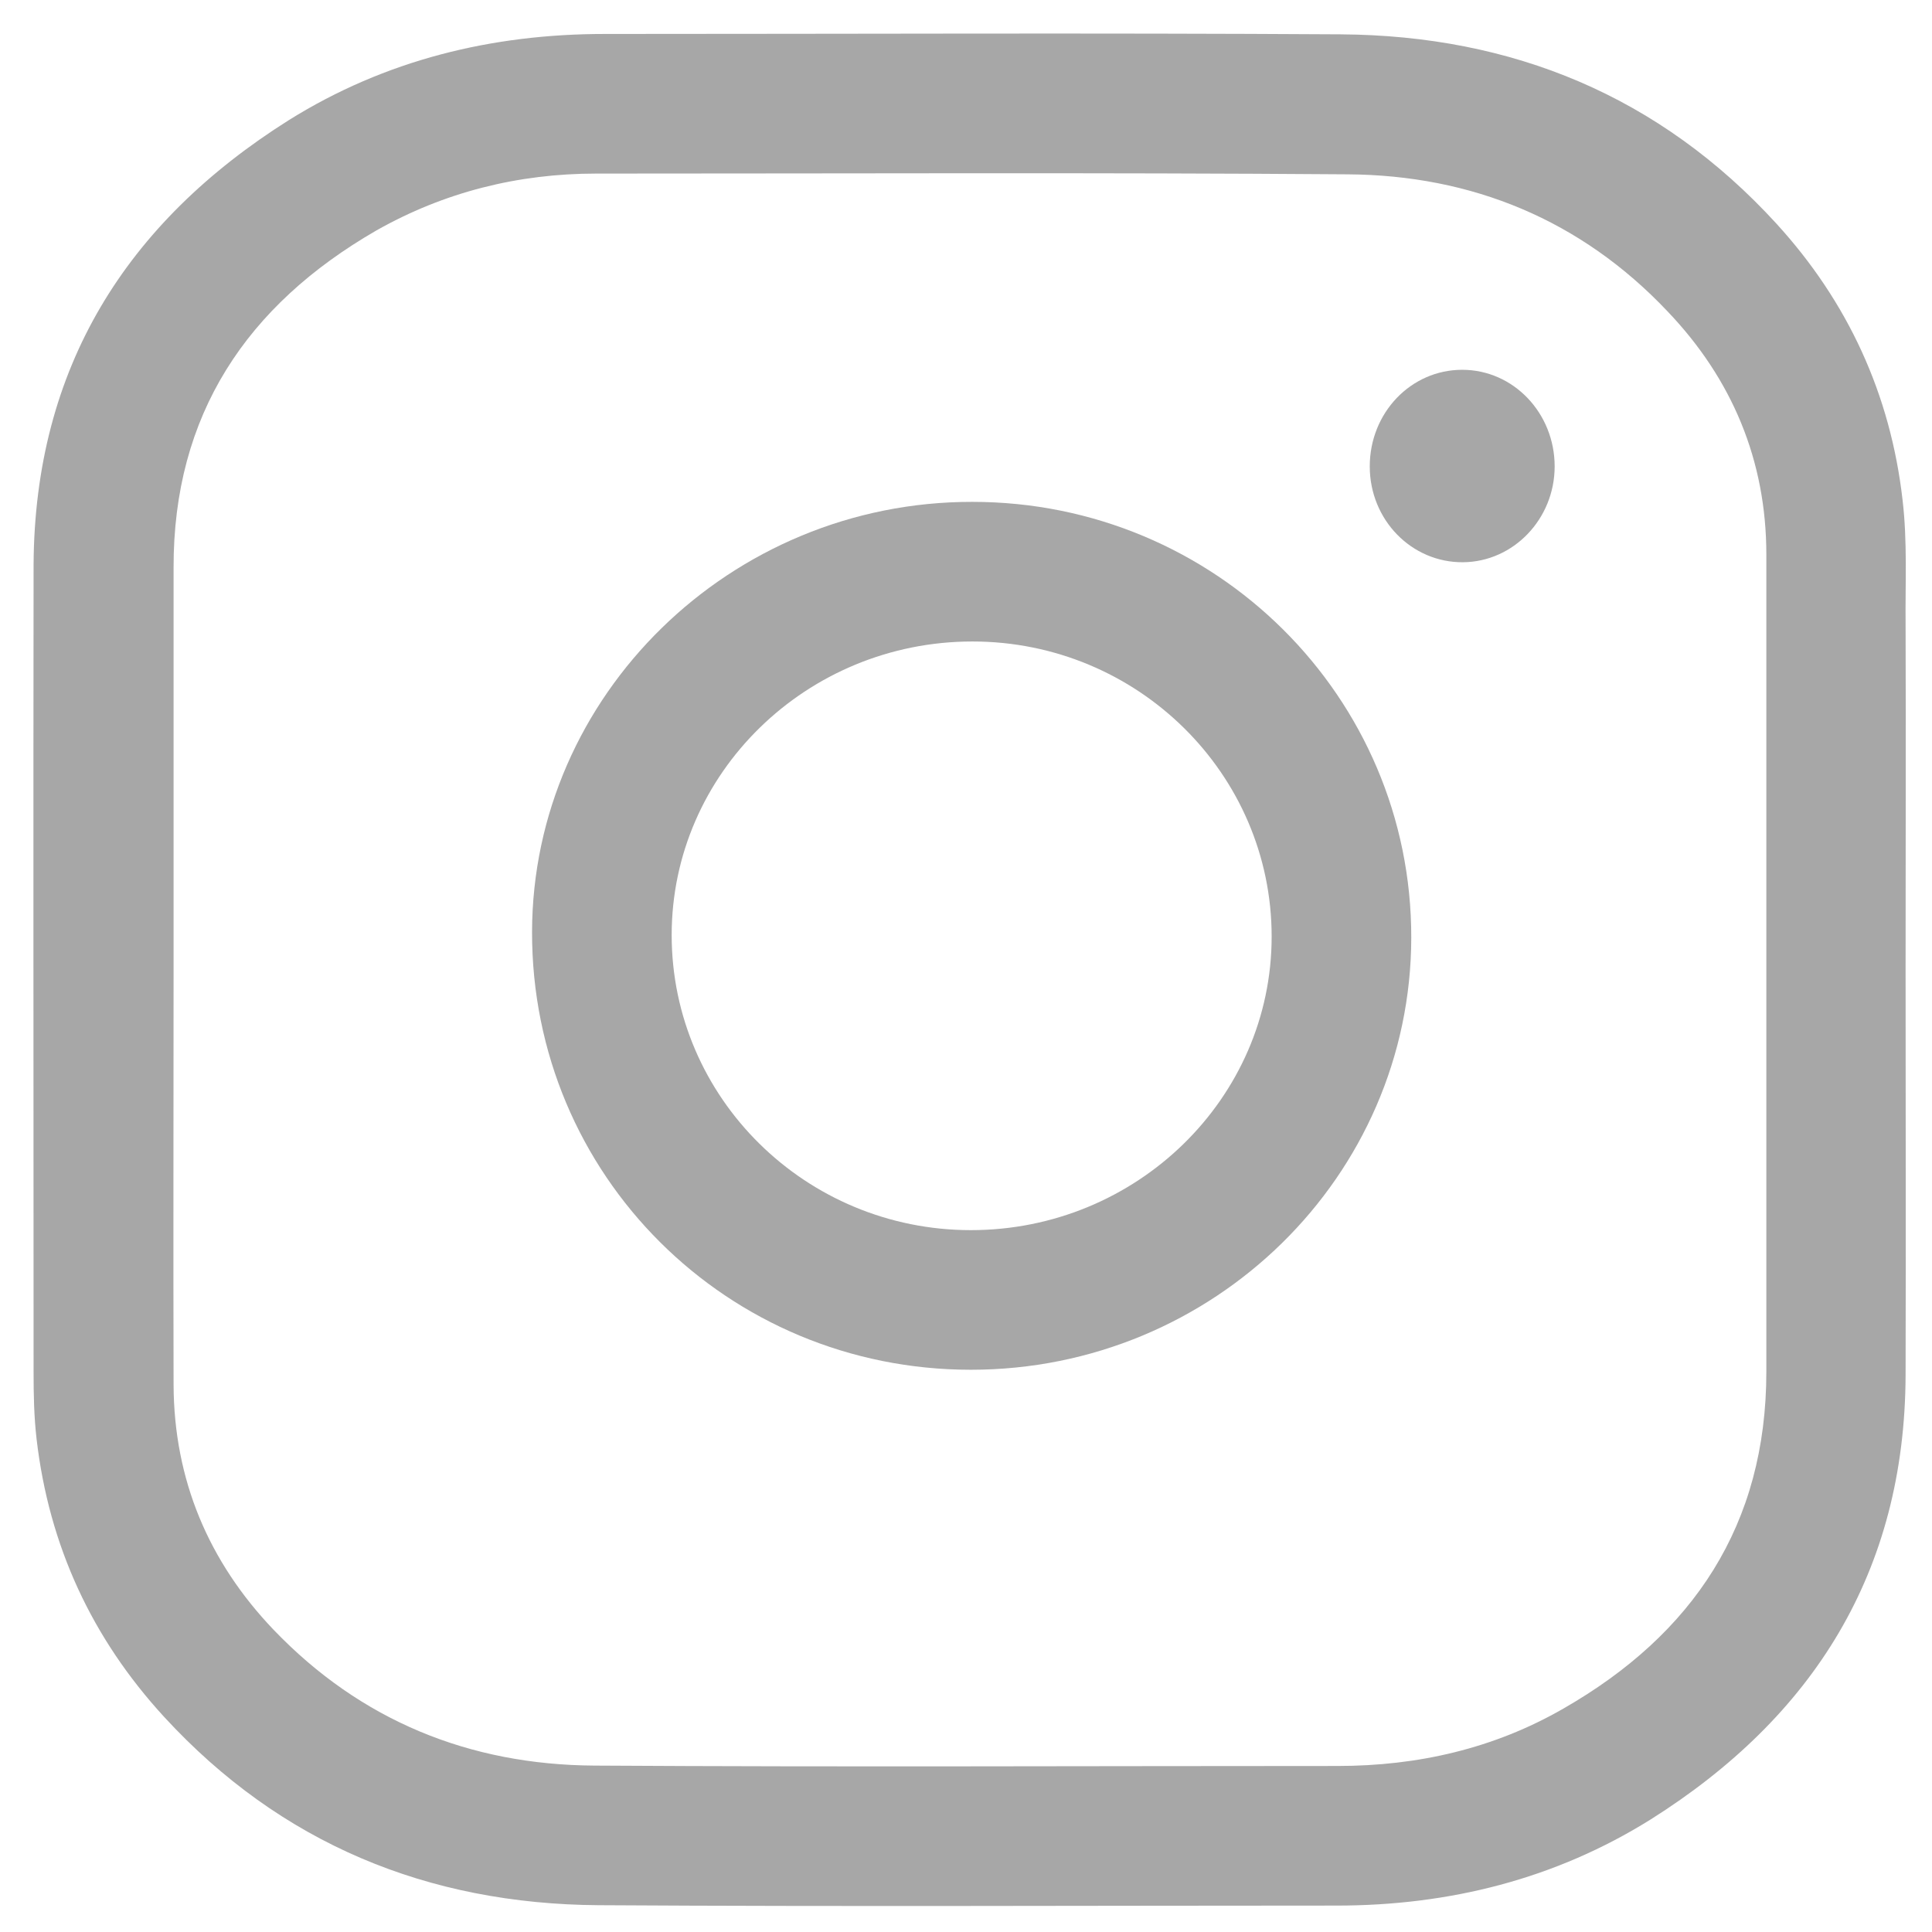
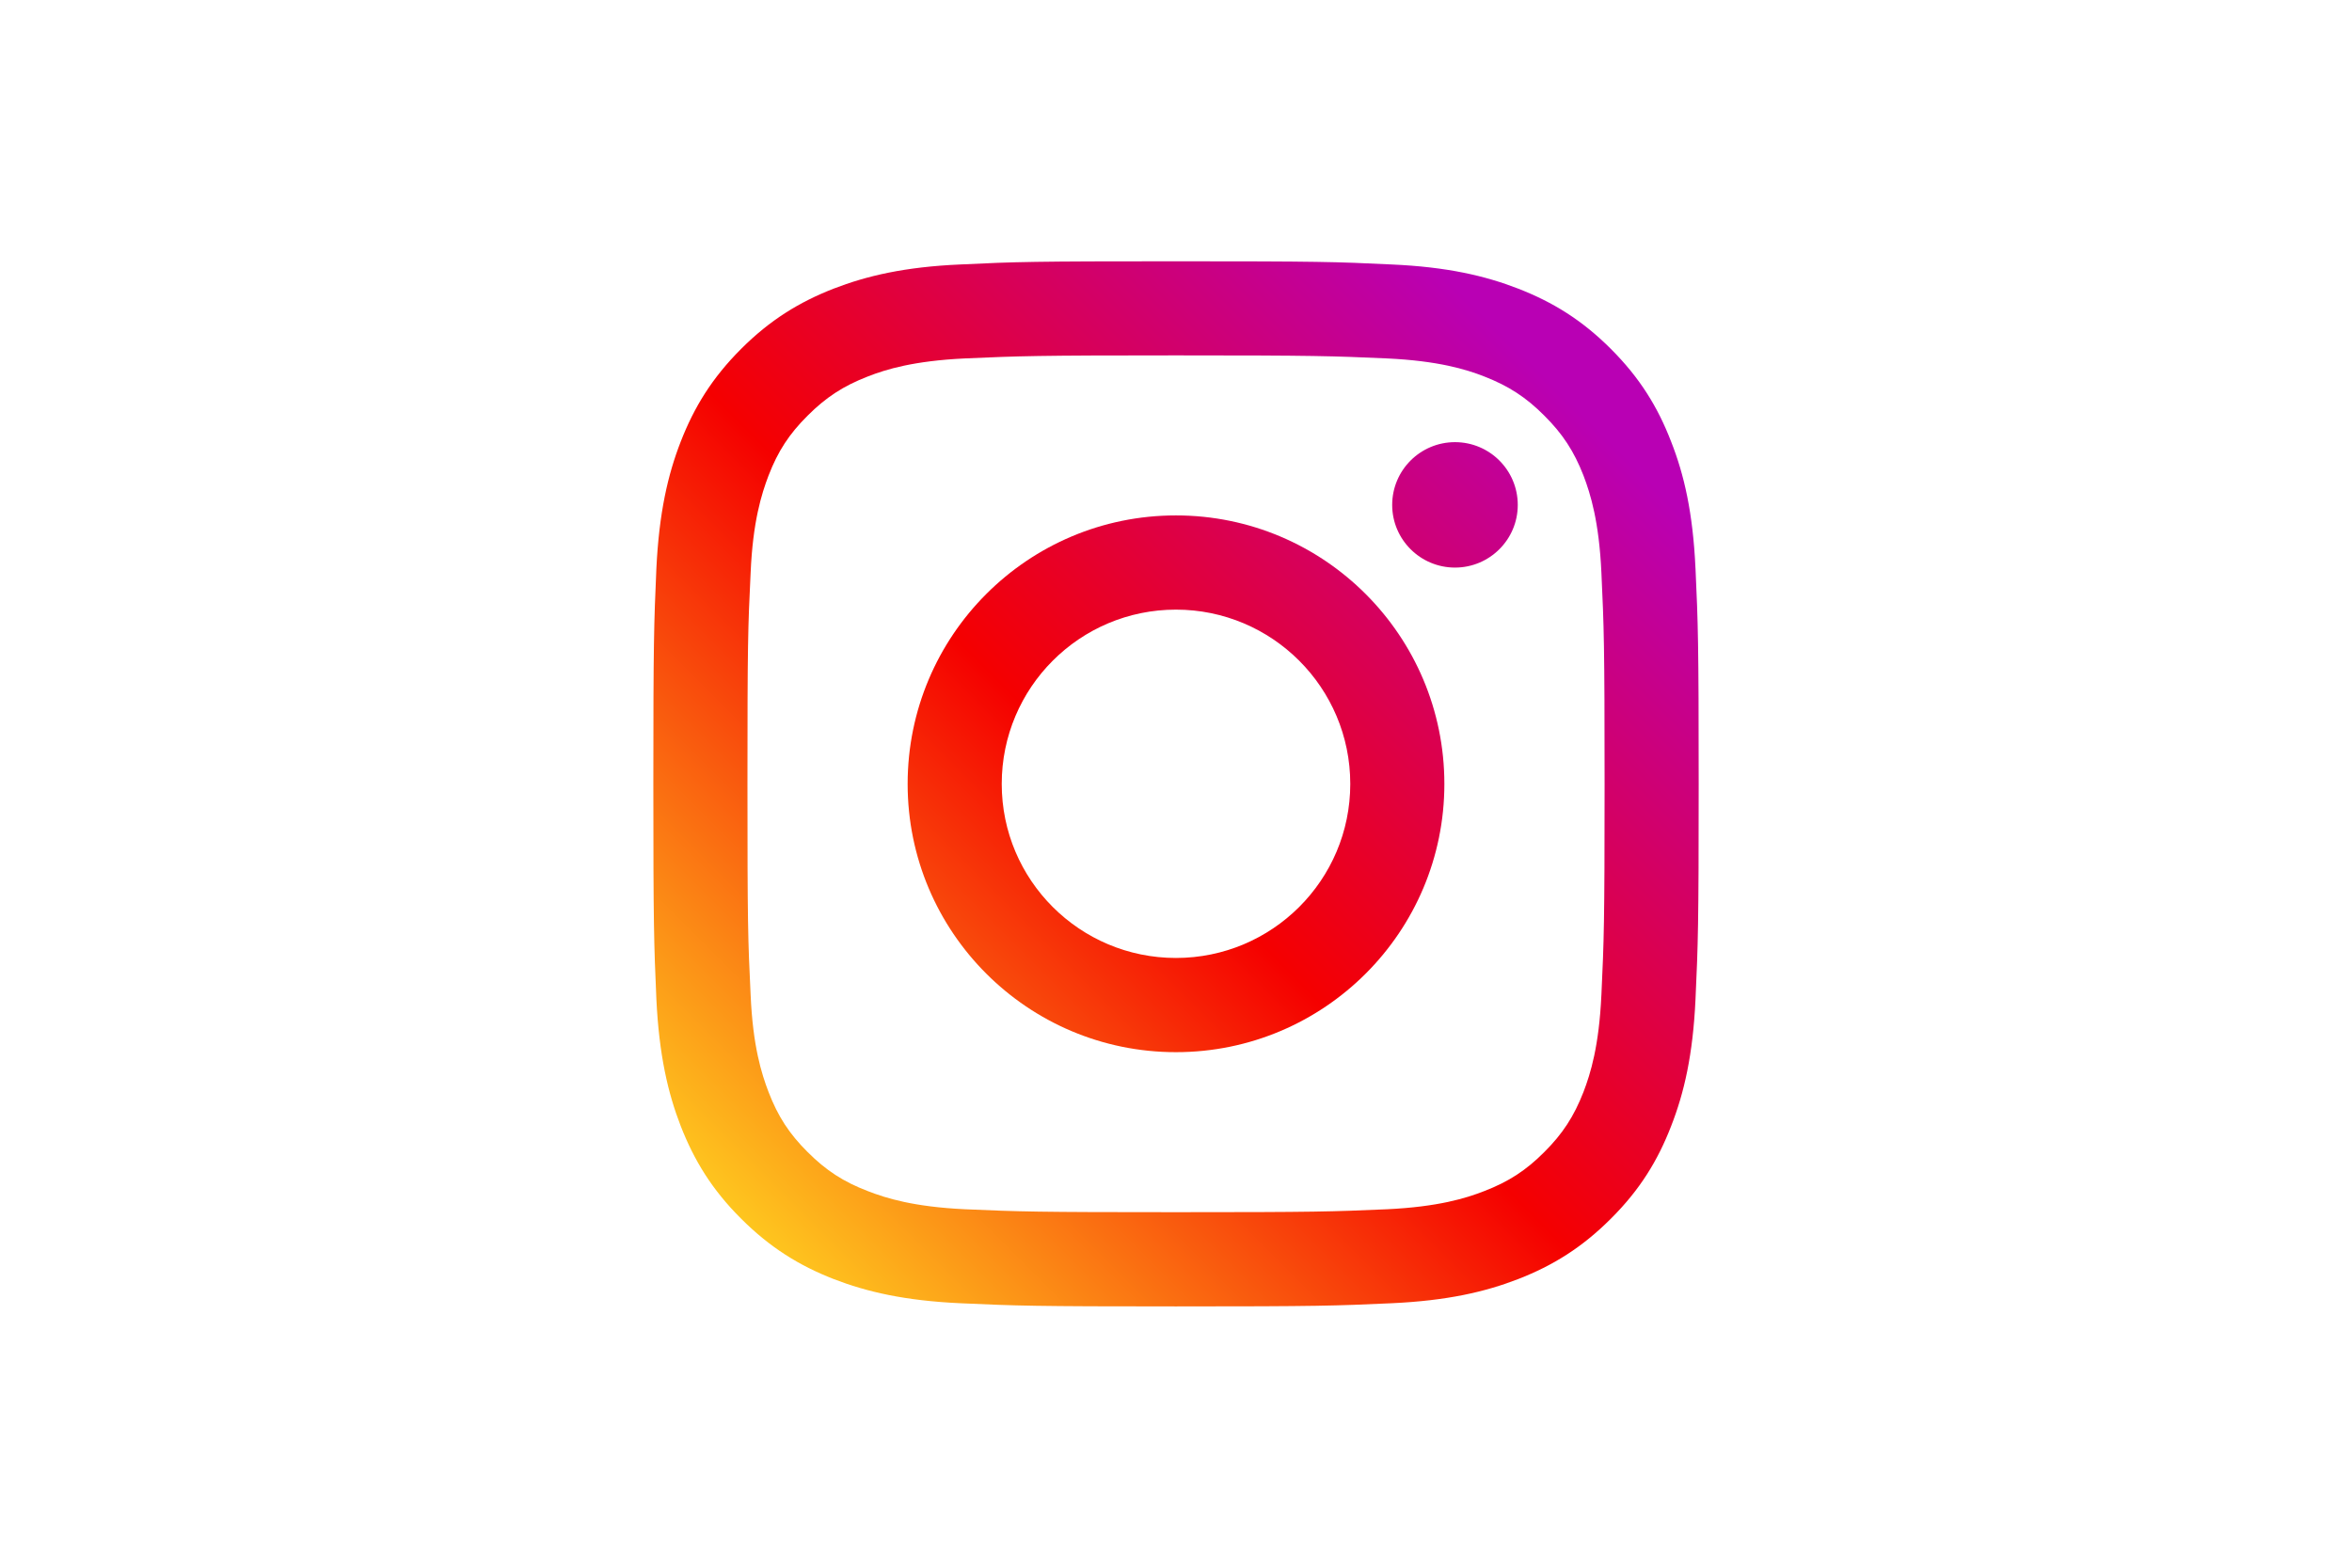
- <svg xmlns="http://www.w3.org/2000/svg" enable-background="new 0 0 512 512" id="Layer_1" version="1.1" viewBox="0 0 512 512" xml:space="preserve">
-   <g>
-     <path d="M505,257c0,35.8,0.1,71.6,0,107.5c-0.2,52-24.4,90.5-67.6,117.7C412.1,498,384,505,354.2,505   c-65.2,0-130.3,0.3-195.5-0.1c-45.3-0.3-84.3-16.3-115.2-49.9c-19.1-20.8-30.5-45.3-33.8-73.6c-0.7-6-0.8-11.9-0.8-17.9   c0-71.3-0.1-142.6,0-213.9C9.2,97.5,33.4,59,76.6,31.8C102.1,15.9,130.3,9,160.3,9c65,0,130-0.3,195,0.1   c45.5,0.3,84.6,16.4,115.5,50.2c18.9,20.7,30.2,45.2,33.4,73.2c1.3,11,0.7,22,0.8,32.9C505.1,196,505,226.5,505,257z M46,257   c0,36.7-0.1,73.3,0,110c0.1,25.2,9.3,46.9,26.5,64.9c23.1,24.1,51.9,35.8,85,36c65.7,0.4,131.3,0.1,197,0.1   c21.2,0,41.4-4.6,59.8-15.2c34.4-19.7,53.8-48.7,53.8-89.3c0-72.2,0-144.3,0-216.5c0-25-9.1-46.6-26.2-64.5   c-22.9-24.2-51.8-36.1-84.8-36.3C290.7,45.7,224.4,46,158,46c-20.7,0-40.3,4.9-58.3,15.1C65.4,80.9,45.9,109.9,46,150.5   C46,186,46,221.5,46,257z" fill="#A7A7A7" />
-     <path d="M257.3,363c-64.6,0-116.4-51.6-116.3-116c0.1-62.7,52.6-114.1,116.7-114c64.4,0,116.4,51.7,116.3,115.5   C373.9,311.7,321.6,363,257.3,363z M257.3,326c43.9,0,79.7-34.9,79.7-77.8c0-43.1-35.5-78.2-79.3-78.2c-43.9,0-79.7,34.9-79.7,77.8   C178,290.9,213.5,326,257.3,326z" fill="#A7A7A7" />
-     <path d="M363,123.6c0-14.2,10.9-25.6,24.5-25.6c13.6,0,24.5,11.5,24.5,25.6c0,13.9-10.9,25.3-24.3,25.4   C374.1,149.1,363,137.8,363,123.6z" fill="#A7A7A7" />
+ <svg xmlns="http://www.w3.org/2000/svg" xmlns:xlink="http://www.w3.org/1999/xlink" height="800" width="1200" viewBox="-8.094 -13.49 70.146 80.938">
+   <defs>
+     <linearGradient id="a" y2="1.753" x2="1.754" y1="-5.804" x1="-5.809">
+       <stop offset="0%" stop-color="#FFD521" />
+       <stop offset="5%" stop-color="#FFD521" />
+       <stop offset="50.112%" stop-color="#F50000" />
+       <stop offset="95%" stop-color="#B900B4" />
+       <stop offset="95.008%" stop-color="#B900B4" />
+       <stop offset="100%" stop-color="#B900B4" />
+     </linearGradient>
+     <linearGradient id="b" y2=".917" x2=".917" y1=".009" x1=".009">
+       <stop offset="0%" stop-color="#FFD521" />
+       <stop offset="5%" stop-color="#FFD521" />
+       <stop offset="50.112%" stop-color="#F50000" />
+       <stop offset="95%" stop-color="#B900B4" />
+       <stop offset="95.008%" stop-color="#B900B4" />
+       <stop offset="100%" stop-color="#B900B4" />
+     </linearGradient>
+     <linearGradient id="c" y2="1.313" x2="1.313" y1="-.456" x1="-.456">
+       <stop offset="0%" stop-color="#FFD521" />
+       <stop offset="5%" stop-color="#FFD521" />
+       <stop offset="50.112%" stop-color="#F50000" />
+       <stop offset="95%" stop-color="#B900B4" />
+       <stop offset="95.008%" stop-color="#B900B4" />
+       <stop offset="100%" stop-color="#B900B4" />
+     </linearGradient>
+     <linearGradient gradientUnits="userSpaceOnUse" gradientTransform="scale(1.00041 .99959)" y2="11.412" x2="11.367" y1="-37.545" x1="-37.631" id="d" xlink:href="#a" />
+     <linearGradient gradientUnits="userSpaceOnUse" y2="49.554" x2="49.505" y1=".536" x1=".487" id="e" xlink:href="#b" />
+     <linearGradient gradientUnits="userSpaceOnUse" gradientTransform="scale(.99988 1.00012)" y2="36.482" x2="36.431" y1="-12.53" x1="-12.569" id="f" xlink:href="#c" />
+   </defs>
+   <g fill="none">
+     <path d="M6.487 3.292c0 1.793-1.453 3.241-3.24 3.241C1.46 6.533.005 5.085.005 3.292.005 1.505 1.46.057 3.247.057c1.787 0 3.24 1.448 3.24 3.235" fill="url(#d)" transform="matrix(1 0 0 -1 38.1333 15.8707)" />
+     <path d="M48.937 16.124c-.12-2.631-.56-4.06-.925-5.009-.491-1.259-1.076-2.159-2.025-3.103-.939-.944-1.839-1.528-3.097-2.013-.949-.371-2.384-.812-5.015-.937-2.844-.125-3.687-.152-10.899-.152-7.205 0-8.055.027-10.899.152-2.631.125-4.059.567-5.008.937C9.804 6.484 8.911 7.068 7.967 8.012c-.951.944-1.536 1.844-2.02 3.103-.365.949-.812 2.379-.925 5.009-.139 2.844-.164 3.7-.164 10.897 0 7.212.025 8.061.164 10.905.113 2.631.56 4.059.925 5.016.484 1.257 1.069 2.152 2.02 3.096.944.943 1.837 1.528 3.103 2.019.949.372 2.377.807 5.008.932 2.844.125 3.693.157 10.899.157 7.212 0 8.055-.032 10.899-.157 2.631-.125 4.065-.56 5.015-.932 1.259-.491 2.159-1.076 3.097-2.019.949-.944 1.535-1.839 2.025-3.096.365-.957.805-2.385.925-5.016.132-2.844.164-3.693.164-10.905 0-7.197-.032-8.053-.164-10.897zm4.857 22.024c-.132 2.875-.585 4.839-1.259 6.549-.685 1.775-1.604 3.279-3.108 4.783-1.497 1.497-3.001 2.416-4.776 3.109-1.717.667-3.675 1.125-6.551 1.251-2.876.139-3.795.164-11.125.164-7.324 0-8.249-.025-11.125-.164-2.869-.125-4.825-.584-6.551-1.251-1.768-.693-3.272-1.612-4.769-3.109-1.504-1.504-2.423-3.008-3.115-4.783C.749 42.987.296 41.023.157 38.148.032 35.272 0 34.352 0 27.021c0-7.324.032-8.243.157-11.119.139-2.869.592-4.832 1.259-6.551.692-1.768 1.611-3.279 3.115-4.776C6.028 3.079 7.532 2.153 9.3 1.461c1.725-.667 3.681-1.12 6.551-1.252 2.876-.132 3.801-.164 11.125-.164 7.331 0 8.249.032 11.125.164 2.876.132 4.833.585 6.551 1.252 1.775.692 3.279 1.617 4.776 3.115 1.504 1.497 2.423 3.008 3.108 4.776.673 1.719 1.127 3.681 1.259 6.551.132 2.876.164 3.795.164 11.119 0 7.331-.032 8.251-.164 11.127z" fill="url(#e)" transform="matrix(1 0 0 -1 0 54.004)" />
+     <path d="M13.909 4.969c-4.964 0-8.992 4.021-8.992 8.985 0 4.972 4.028 8.999 8.992 8.999 4.965 0 8.999-4.027 8.999-8.999 0-4.964-4.033-8.985-8.999-8.985zm0 22.848C6.257 27.817.06 21.607.06 13.955.06 6.309 6.257.105 13.909.105c7.652 0 13.856 6.204 13.856 13.849 0 7.652-6.204 13.863-13.856 13.863z" fill="url(#f)" transform="matrix(1 0 0 -1 13.0667 40.9373)" />
  </g>
</svg>
